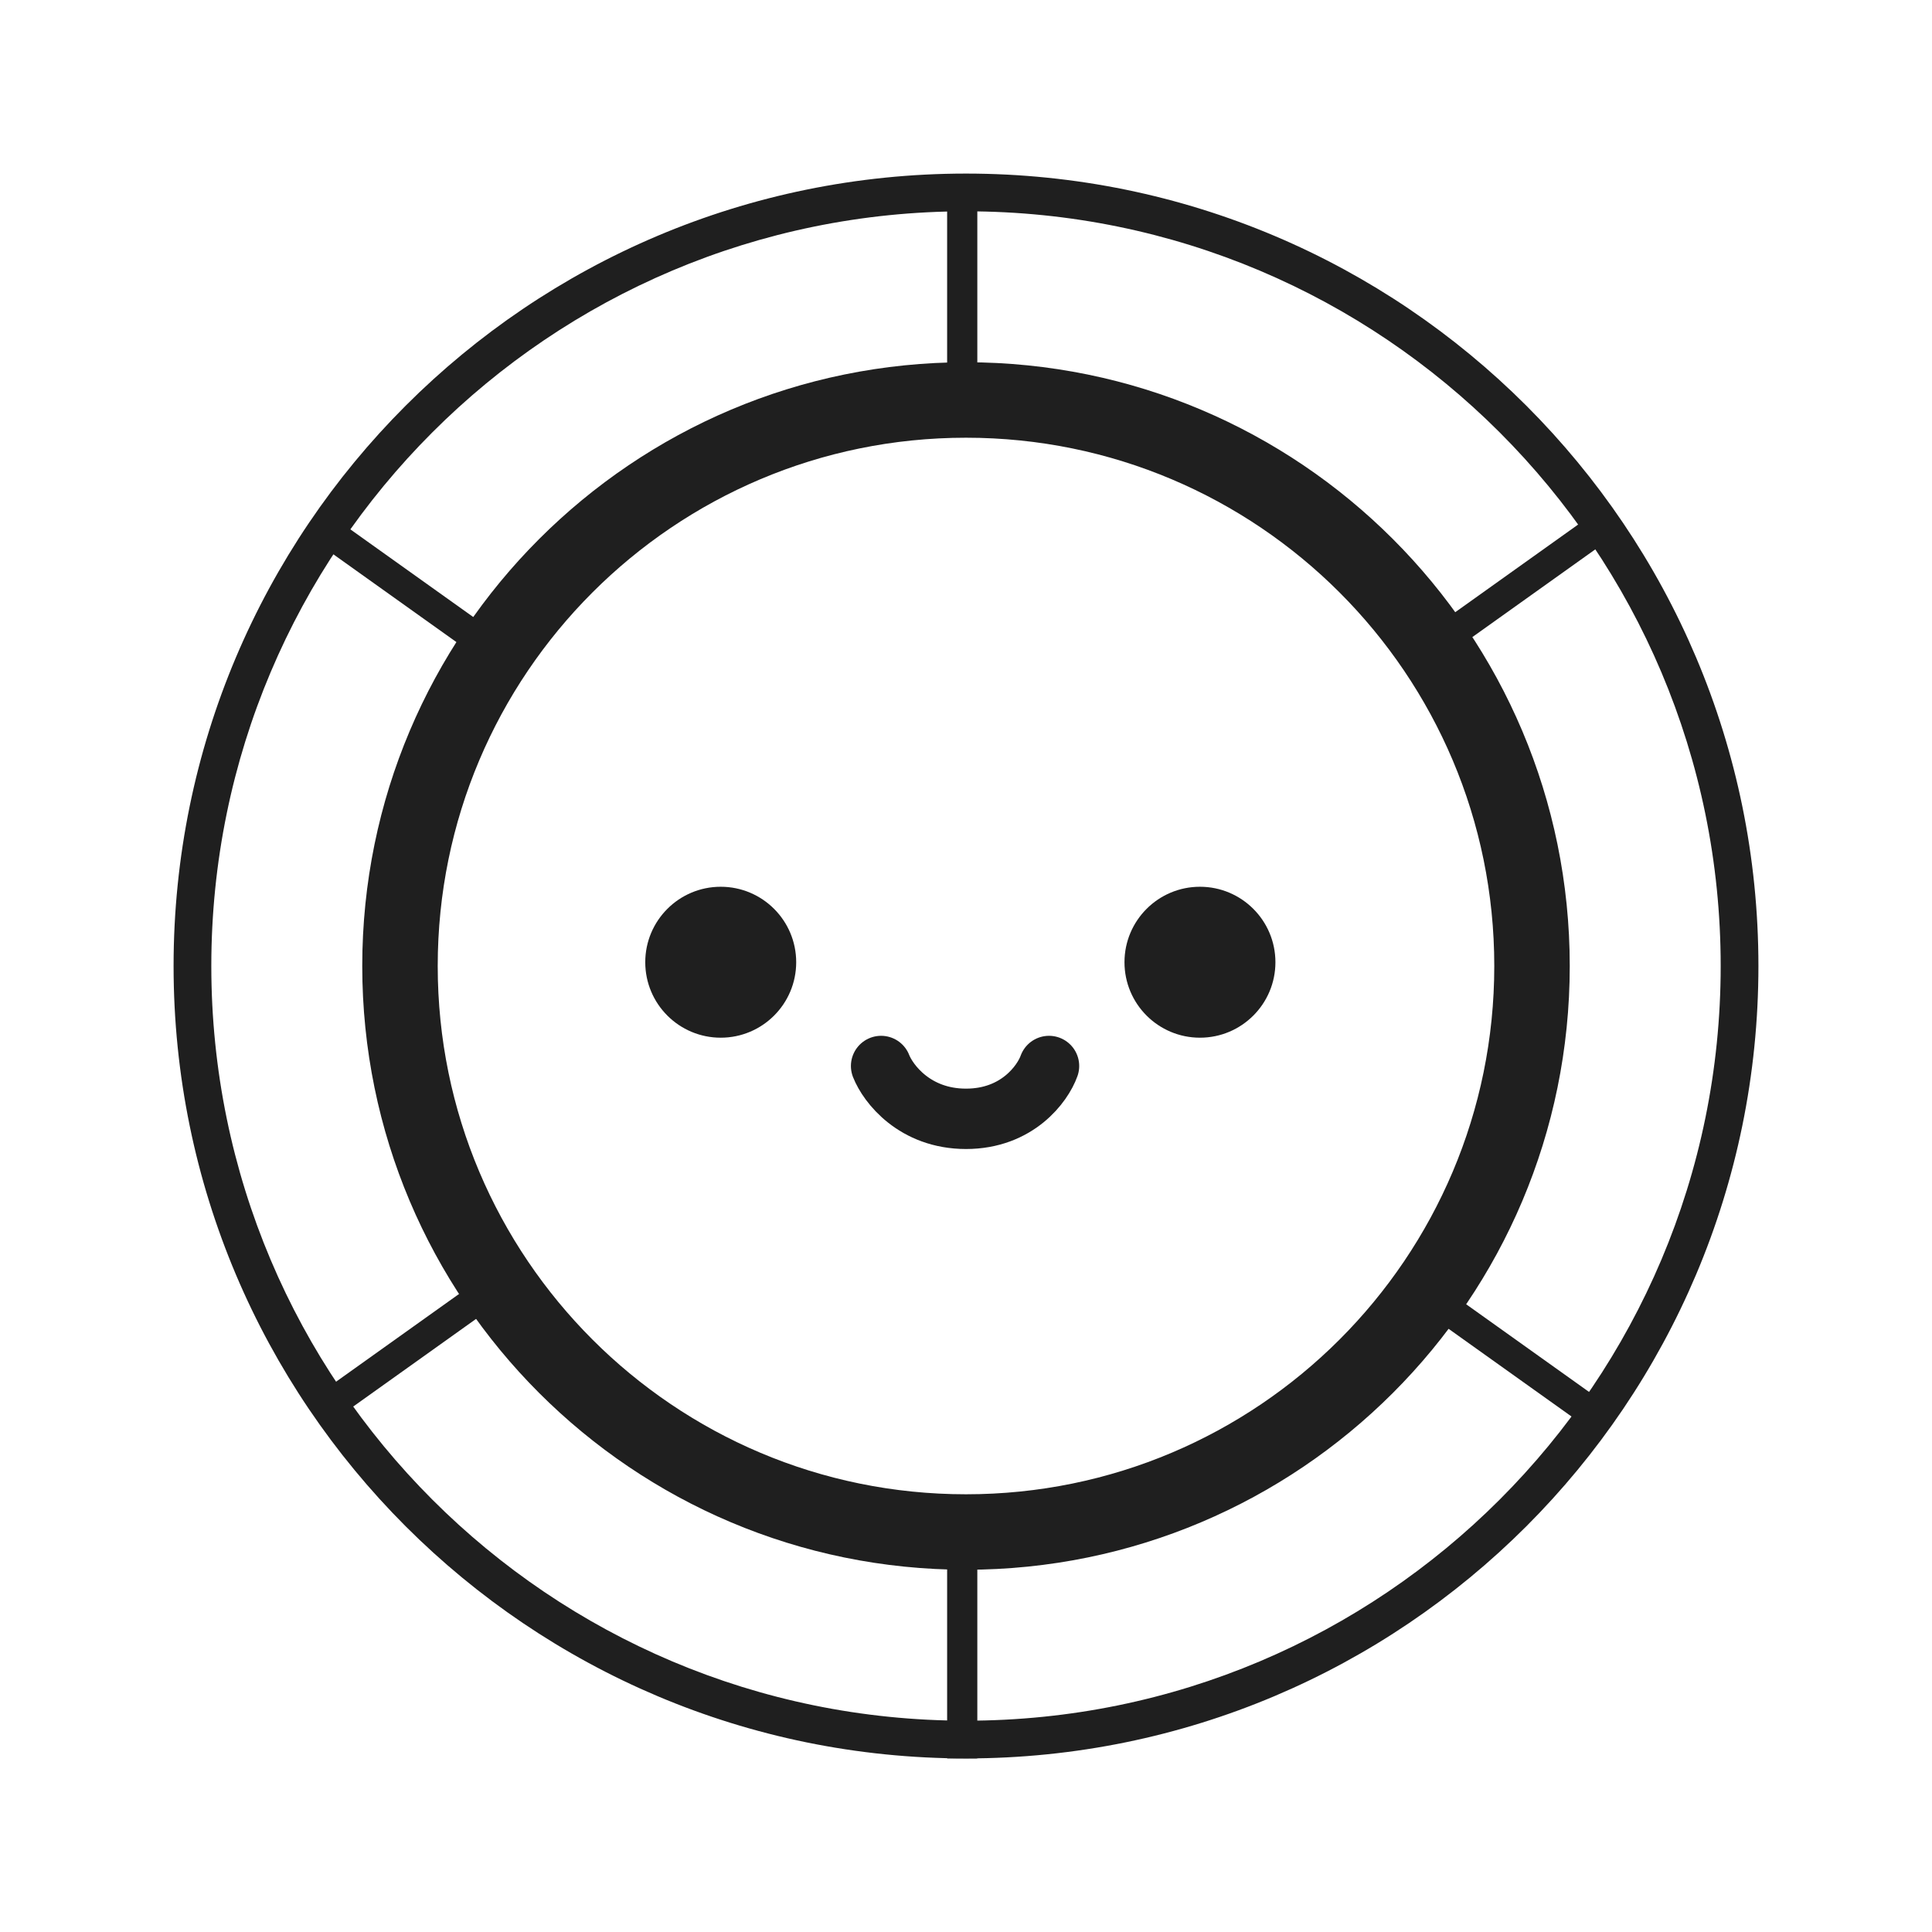
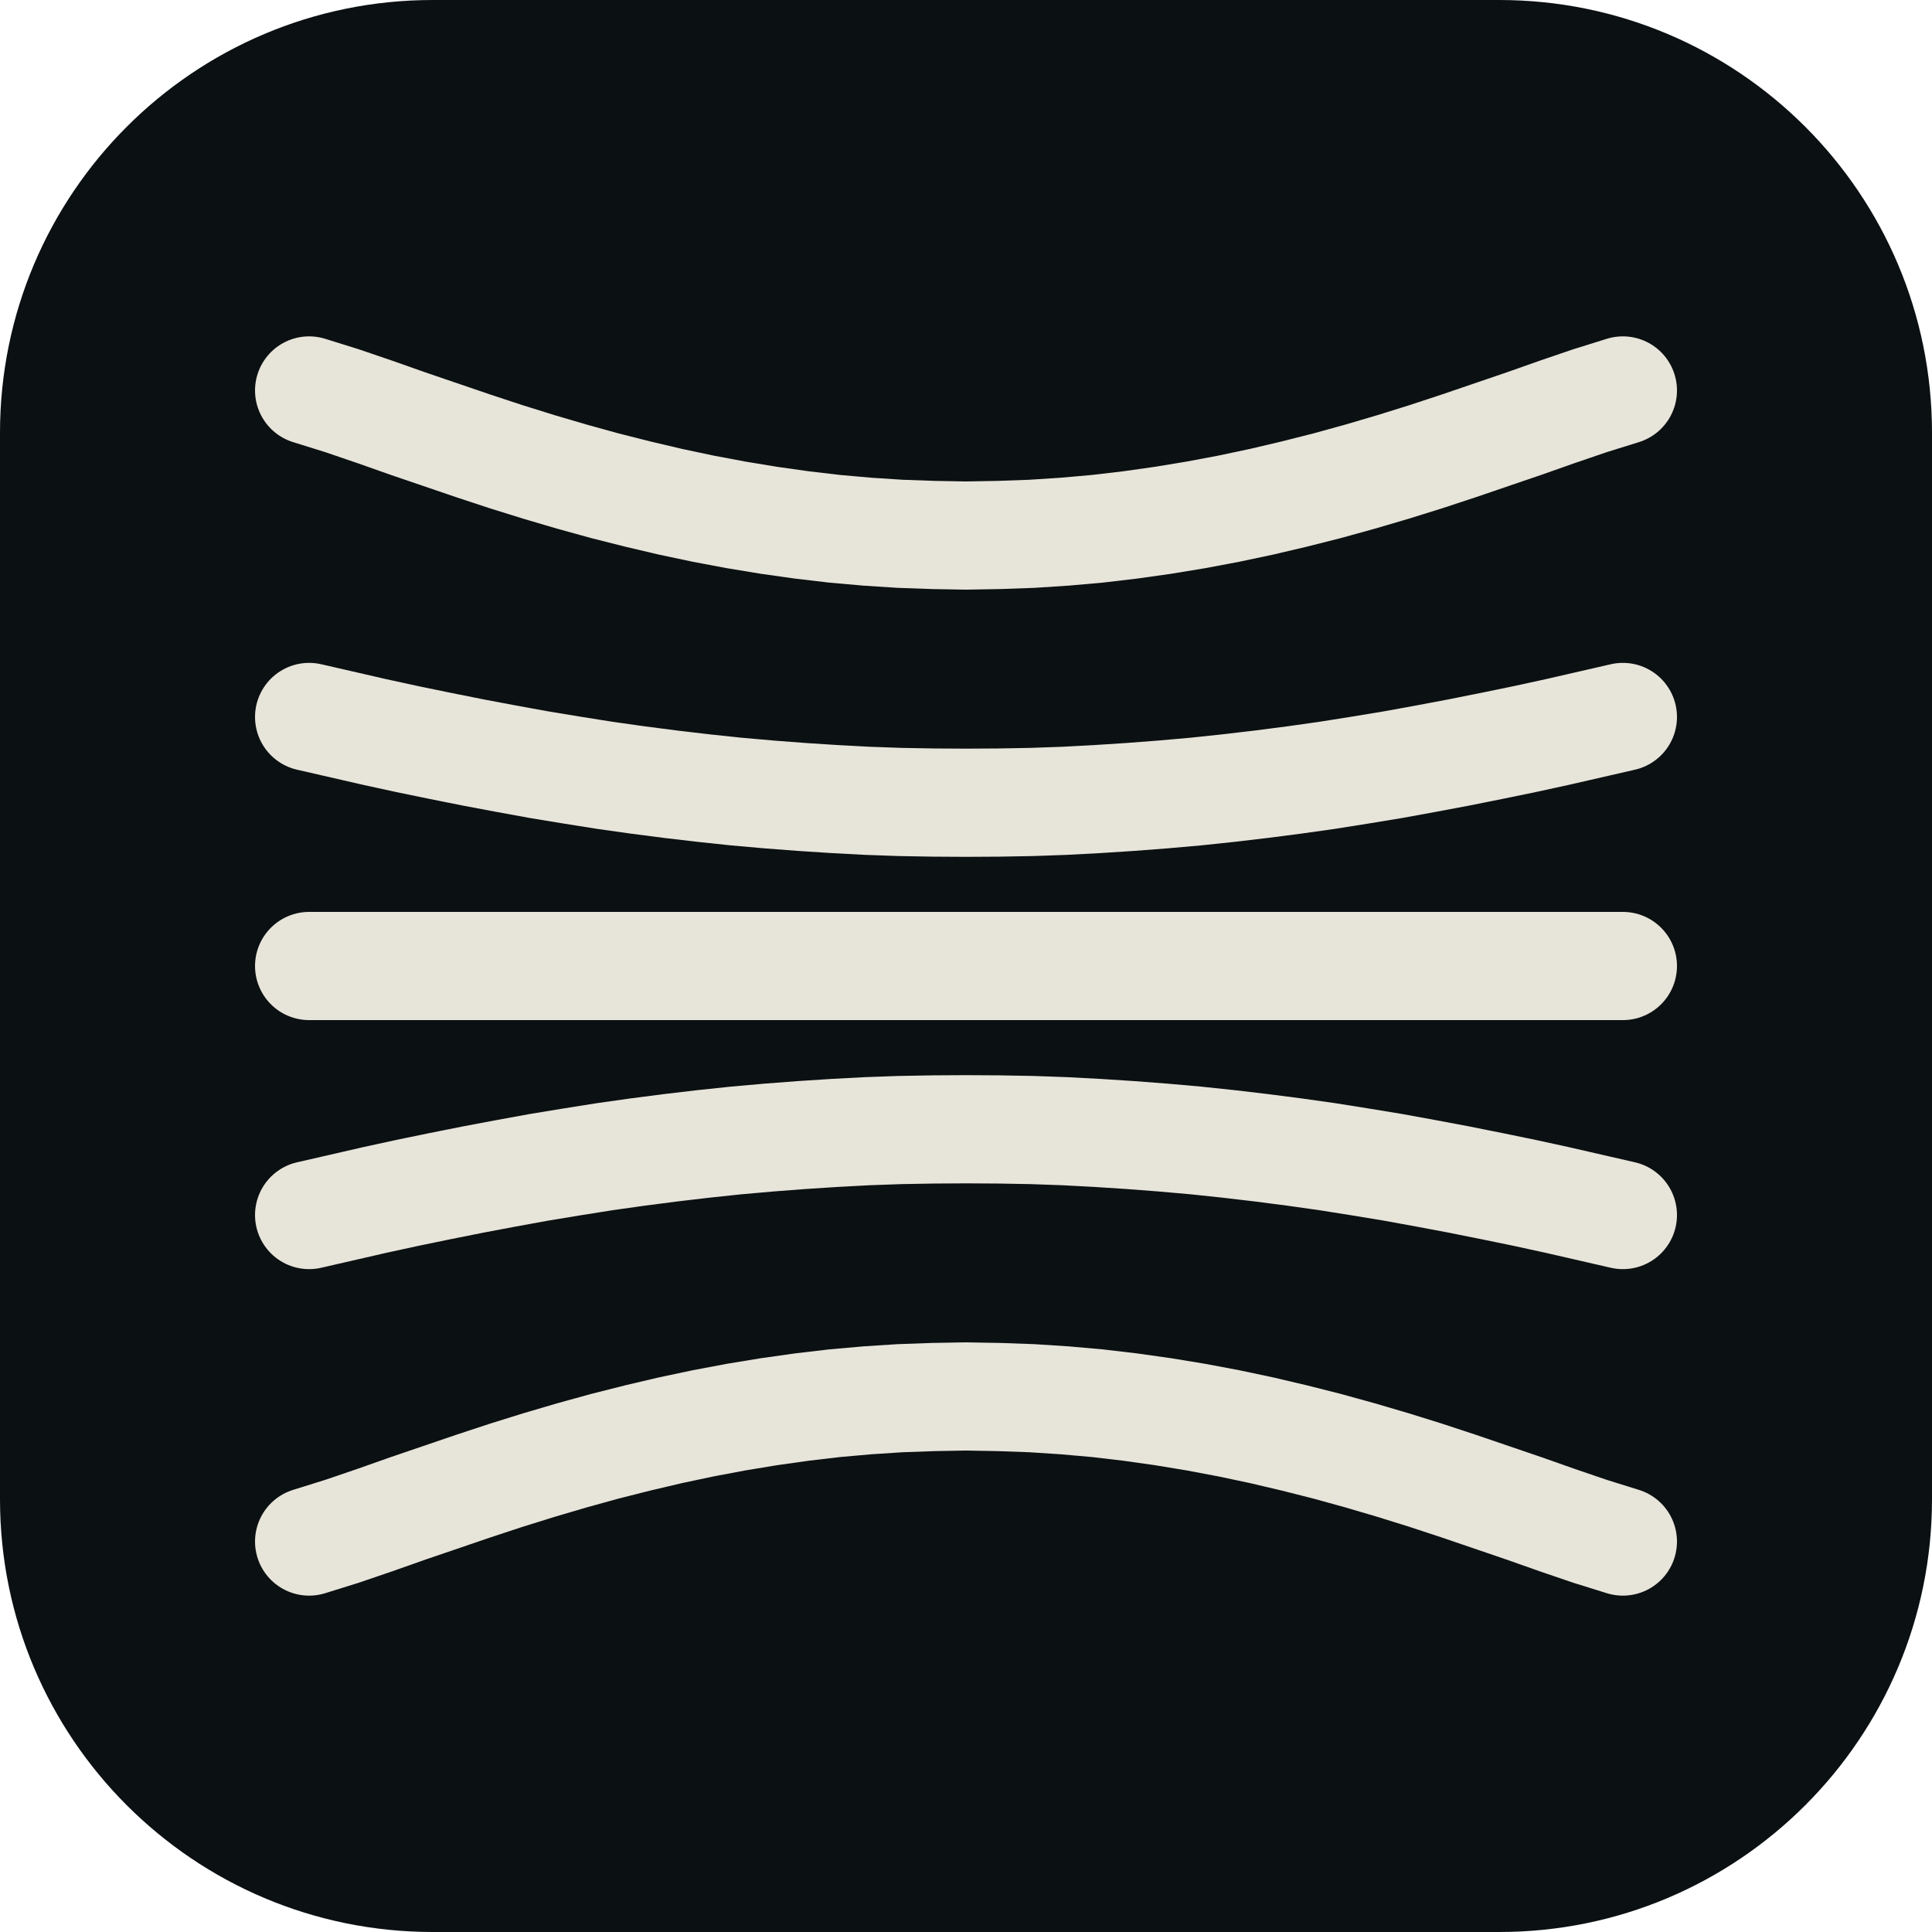
- <svg xmlns="http://www.w3.org/2000/svg" width="512" height="512" viewBox="0 0 512 512" fill="none">
-   <path d="M256 46C371.98 46 466 140.02 466 256C466 371.98 371.98 466 256 466C140.02 466 46 371.98 46 256C46 140.02 140.02 46 256 46ZM256 56C145.543 56 56 145.543 56 256C56 366.457 145.543 456 256 456C366.457 456 456 366.457 456 256C456 145.543 366.457 56 256 56Z" fill="#1F1F1F" />
-   <path d="M256 96C344.366 96 416 167.634 416 256C416 344.366 344.366 416 256 416C167.634 416 96 344.366 96 256C96 167.634 167.634 96 256 96ZM256 116C178.68 116 116 178.68 116 256C116 333.32 178.68 396 256 396C333.32 396 396 333.32 396 256C396 178.68 333.32 116 256 116Z" fill="#1F1F1F" />
-   <circle cx="191" cy="255" r="20" fill="#1F1F1F" />
-   <circle cx="318" cy="255" r="20" fill="#1F1F1F" />
-   <path d="M259 466H251V412H259V466ZM424.279 371.134L419.634 377.646L383 351.513L387.646 345L424.279 371.134ZM127.354 348.675L90.721 374.809L86.074 368.296L122.708 342.162L127.354 348.675ZM126.279 164.134L121.634 170.646L85 144.513L89.647 138L126.279 164.134ZM424.279 144.513L387.646 170.646L383 164.134L419.634 138L424.279 144.513ZM259 97H251V51H259V97Z" fill="#1F1F1F" />
-   <path d="M233.5 282.5C235.333 287.167 242.4 296.5 256 296.5C269.6 296.5 276.333 287.167 278 282.5" stroke="#1F1F1F" stroke-width="16" stroke-linecap="round" />
+ <svg xmlns="http://www.w3.org/2000/svg" width="512" height="512" viewBox="0 0 100 100" fill="none" role="img" aria-label="Mister Morph">
+   <rect width="100" height="100" rx="22.4" fill="#0B1012" />
+   <path d="M16 20.21 L17.7 20.74 L19.4 21.32 L21.1 21.92 L22.8 22.5 L24.5 23.08 L26.2 23.64 L27.9 24.17 L29.6 24.67 L31.3 25.14 L33 25.57 L34.7 25.97 L36.4 26.33 L38.1 26.65 L39.8 26.93 L41.5 27.17 L43.2 27.37 L44.9 27.52 L46.6 27.63 L48.3 27.69 L50 27.72 L51.7 27.69 L53.4 27.63 L55.1 27.52 L56.8 27.37 L58.5 27.17 L60.2 26.93 L61.9 26.65 L63.6 26.33 L65.3 25.97 L67 25.57 L68.7 25.14 L70.4 24.67 L72.1 24.17 L73.8 23.64 L75.5 23.08 L77.2 22.5 L78.9 21.92 L80.6 21.32 L82.3 20.74 L84 20.21" fill="none" stroke="#E7E4DA" stroke-width="5.6" stroke-linecap="round" />
+   <path d="M16 37.11 L17.7 37.5 L19.4 37.89 L21.1 38.26 L22.8 38.61 L24.5 38.95 L26.2 39.27 L27.9 39.58 L29.6 39.86 L31.3 40.13 L33 40.37 L34.7 40.59 L36.4 40.79 L38.1 40.97 L39.8 41.12 L41.5 41.25 L43.2 41.36 L44.9 41.45 L46.6 41.51 L48.3 41.54 L50 41.55 L51.7 41.54 L53.4 41.51 L55.1 41.45 L56.8 41.36 L58.5 41.25 L60.2 41.12 L61.9 40.97 L63.6 40.79 L65.3 40.59 L67 40.37 L68.7 40.13 L70.4 39.86 L72.1 39.58 L73.8 39.27 L75.5 38.95 L77.2 38.61 L78.9 38.26 L80.6 37.89 L82.3 37.5 L84 37.11" fill="none" stroke="#E7E4DA" stroke-width="5.6" stroke-linecap="round" />
+   <path d="M16 50 L17.7 50 L19.4 50 L21.1 50 L22.8 50 L24.5 50 L26.2 50 L27.9 50 L29.6 50 L31.3 50 L33 50 L34.7 50 L36.4 50 L38.1 50 L39.8 50 L41.5 50 L43.2 50 L44.9 50 L46.6 50 L48.3 50 L50 50 L51.7 50 L53.4 50 L55.1 50 L56.8 50 L58.5 50 L60.2 50 L61.9 50 L63.6 50 L65.3 50 L67 50 L68.7 50 L70.4 50 L72.1 50 L73.8 50 L75.5 50 L77.2 50 L78.9 50 L80.6 50 L82.3 50 L84 50" fill="none" stroke="#E7E4DA" stroke-width="5.6" stroke-linecap="round" />
+   <path d="M16 62.89 L17.7 62.5 L19.4 62.11 L21.1 61.74 L22.8 61.39 L24.5 61.05 L26.2 60.73 L27.9 60.42 L29.6 60.14 L31.3 59.87 L33 59.63 L34.7 59.41 L36.4 59.21 L38.1 59.03 L39.8 58.88 L41.5 58.75 L43.2 58.64 L44.9 58.55 L46.6 58.49 L48.3 58.46 L50 58.45 L51.7 58.46 L53.4 58.49 L55.1 58.55 L56.8 58.64 L58.5 58.75 L60.2 58.88 L61.9 59.03 L63.6 59.21 L65.3 59.41 L67 59.63 L68.7 59.87 L70.4 60.14 L72.1 60.42 L73.8 60.73 L75.5 61.05 L77.2 61.39 L78.9 61.74 L80.6 62.11 L82.3 62.5 L84 62.89" fill="none" stroke="#E7E4DA" stroke-width="5.6" stroke-linecap="round" />
+   <path d="M16 79.79 L17.7 79.26 L19.4 78.68 L21.1 78.08 L22.8 77.5 L24.5 76.92 L26.2 76.36 L27.9 75.83 L29.6 75.33 L31.3 74.86 L33 74.43 L34.7 74.03 L36.4 73.67 L38.1 73.35 L39.8 73.07 L41.5 72.83 L43.2 72.63 L44.9 72.48 L46.6 72.37 L48.3 72.31 L50 72.28 L51.7 72.31 L53.4 72.37 L55.1 72.48 L56.8 72.63 L58.5 72.83 L60.2 73.07 L61.9 73.35 L63.6 73.67 L65.3 74.03 L67 74.43 L68.7 74.86 L70.4 75.33 L72.1 75.83 L73.8 76.36 L75.5 76.92 L77.2 77.5 L78.9 78.08 L80.6 78.68 L82.3 79.26 L84 79.79" fill="none" stroke="#E7E4DA" stroke-width="5.6" stroke-linecap="round" />
</svg>
